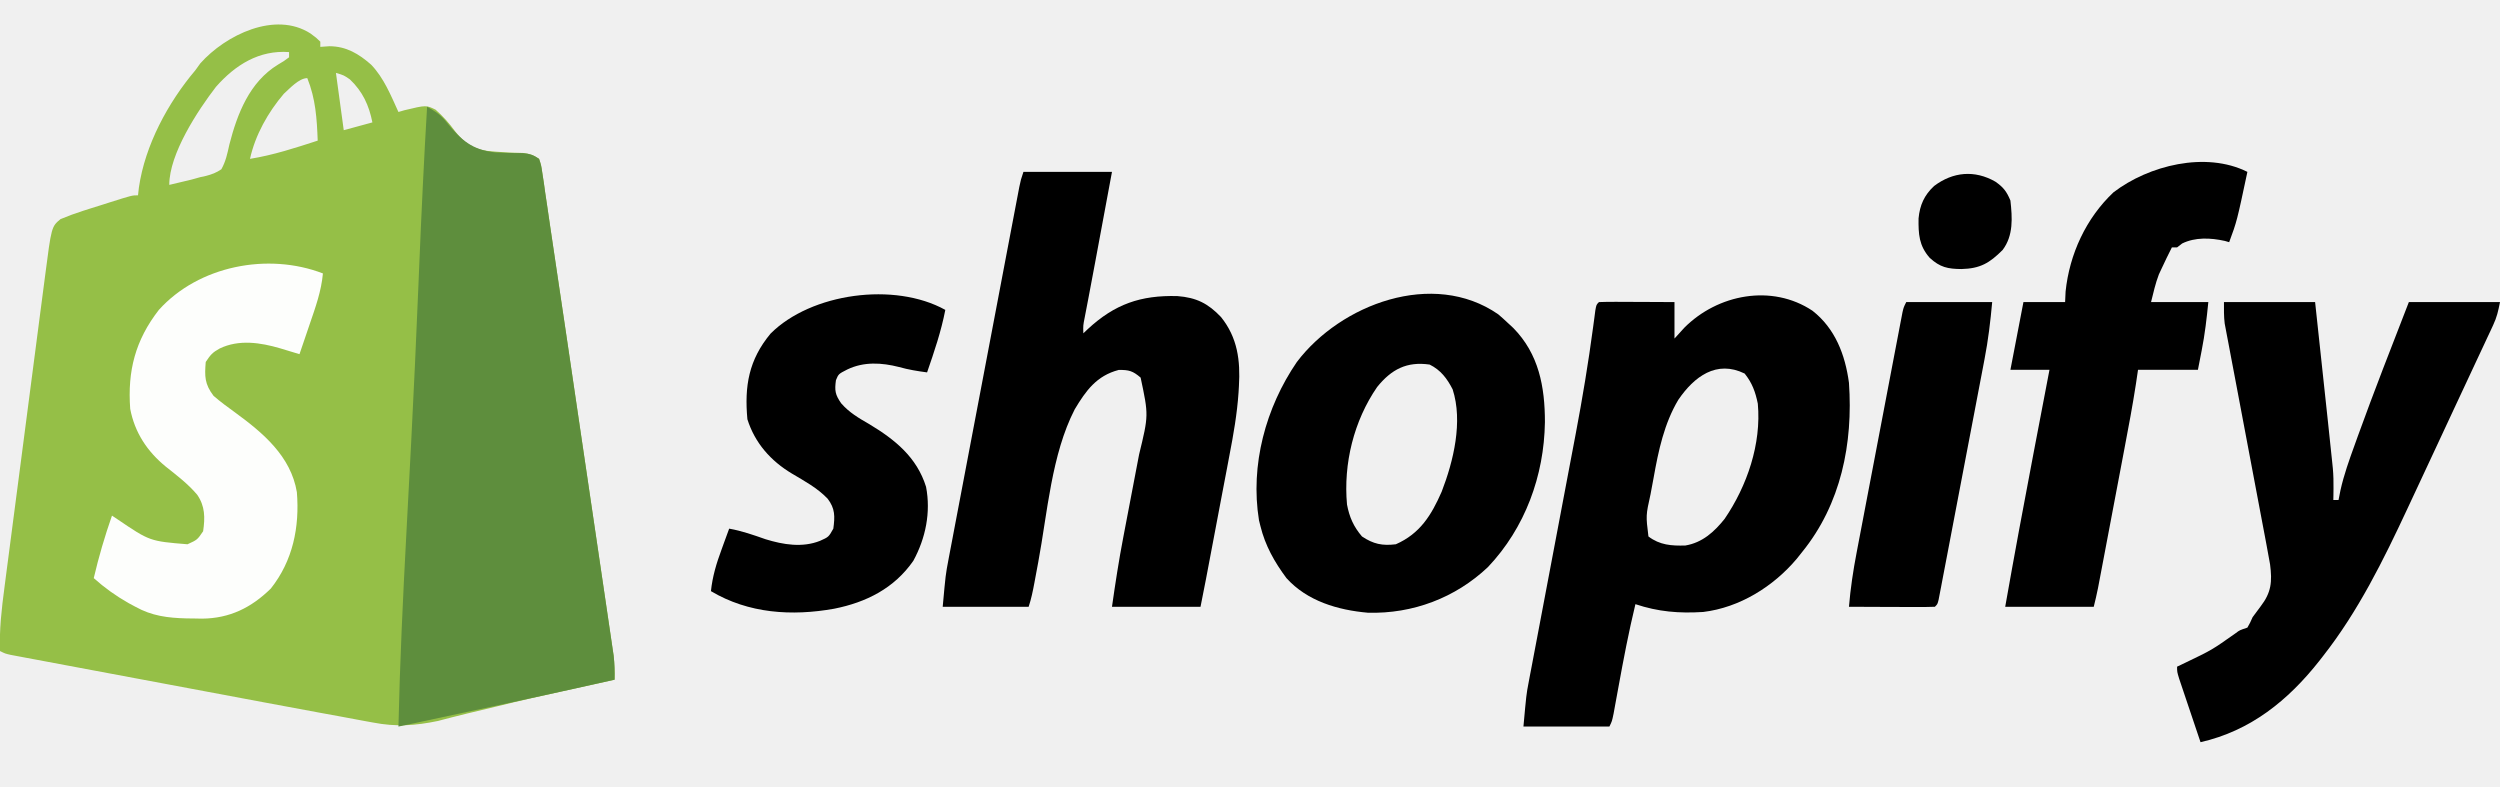
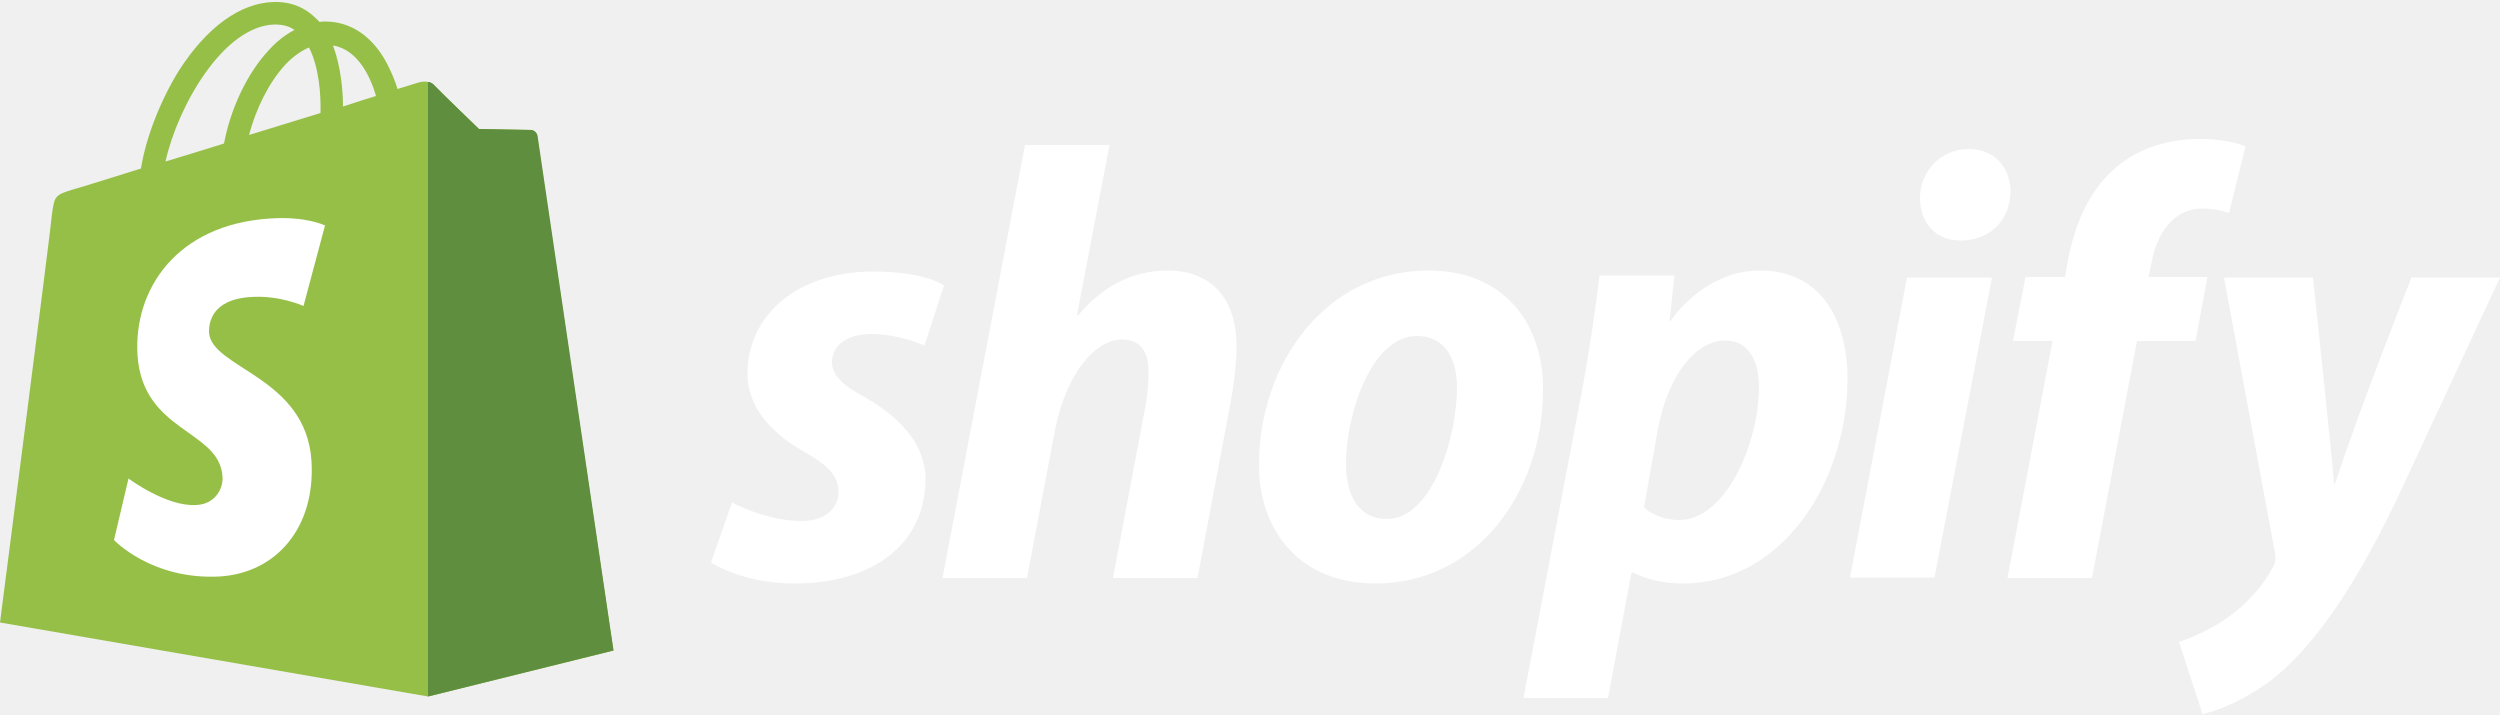
- <svg xmlns="http://www.w3.org/2000/svg" version="1.1" width="960" height="302">
-   <path d="M0 0 C2.203 1.617 2.203 1.617 3.75 3.125 C3.75 3.785 3.75 4.445 3.75 5.125 C4.905 5.043 6.06 4.96 7.25 4.875 C13.732 4.909 18.532 7.785 23.312 12 C28.178 17.101 30.856 23.784 33.75 30.125 C34.523 29.899 35.297 29.674 36.094 29.441 C44.393 27.459 44.393 27.459 48.012 29.234 C50.877 31.768 53.25 34.438 55.5 37.531 C59.163 42.081 62.046 44.245 67.852 45.07 C72.397 45.536 76.943 45.766 81.511 45.857 C84.135 46.171 85.565 46.622 87.75 48.125 C88.572 50.587 88.572 50.587 89.033 53.749 C89.307 55.538 89.307 55.538 89.587 57.363 C89.772 58.691 89.957 60.018 90.141 61.345 C90.349 62.74 90.557 64.134 90.768 65.528 C91.216 68.513 91.652 71.5 92.081 74.489 C92.737 79.054 93.422 83.614 94.113 88.174 C95.464 97.108 96.786 106.046 98.103 114.985 C98.494 117.636 98.885 120.287 99.277 122.938 C100.647 132.217 102.015 141.496 103.381 150.775 C104.649 159.388 105.922 168.001 107.197 176.613 C108.3 184.064 109.4 191.516 110.497 198.969 C111.148 203.397 111.802 207.824 112.458 212.251 C113.072 216.39 113.681 220.53 114.288 224.67 C114.51 226.185 114.735 227.7 114.96 229.215 C115.268 231.284 115.571 233.354 115.873 235.424 C116.043 236.58 116.213 237.736 116.389 238.928 C116.739 242.025 116.816 245.011 116.75 248.125 C114.664 248.591 112.578 249.057 110.492 249.523 C109.818 249.674 109.145 249.825 108.45 249.98 C104.571 250.847 100.691 251.705 96.808 252.552 C88.497 254.369 80.208 256.237 71.951 258.286 C67.954 259.272 63.949 260.221 59.943 261.166 C58.015 261.631 56.09 262.111 54.17 262.609 C52.796 262.964 52.796 262.964 51.394 263.326 C50.6 263.536 49.806 263.747 48.988 263.963 C40.175 265.801 32.808 266.295 23.946 264.57 C22.921 264.385 21.897 264.2 20.841 264.009 C17.475 263.397 14.113 262.761 10.75 262.125 C8.398 261.694 6.046 261.265 3.693 260.837 C-3.363 259.548 -10.414 258.23 -17.465 256.906 C-20.264 256.381 -23.063 255.857 -25.863 255.333 C-32.455 254.099 -39.047 252.862 -45.638 251.624 C-52.425 250.35 -59.212 249.079 -66 247.81 C-71.868 246.713 -77.735 245.614 -83.602 244.513 C-87.09 243.859 -90.578 243.205 -94.067 242.553 C-97.93 241.832 -101.792 241.105 -105.654 240.378 C-107.382 240.056 -107.382 240.056 -109.145 239.728 C-110.712 239.432 -110.712 239.432 -112.312 239.129 C-113.223 238.959 -114.133 238.788 -115.072 238.612 C-117.25 238.125 -117.25 238.125 -119.25 237.125 C-119.546 228.87 -118.621 220.885 -117.538 212.714 C-117.353 211.288 -117.169 209.861 -116.986 208.434 C-116.489 204.586 -115.985 200.739 -115.479 196.893 C-114.949 192.853 -114.425 188.813 -113.9 184.772 C-113.019 177.992 -112.132 171.212 -111.242 164.432 C-110.215 156.609 -109.196 148.784 -108.182 140.96 C-107.203 133.41 -106.218 125.862 -105.231 118.313 C-104.813 115.11 -104.396 111.907 -103.98 108.704 C-103.49 104.929 -102.996 101.155 -102.498 97.382 C-102.316 96.002 -102.137 94.621 -101.959 93.241 C-99.494 74.157 -99.494 74.157 -95.993 71.253 C-93.137 70.078 -90.308 69.015 -87.363 68.082 C-86.26 67.731 -85.158 67.379 -84.021 67.018 C-82.88 66.661 -81.739 66.305 -80.562 65.938 C-79.409 65.569 -78.256 65.201 -77.068 64.822 C-68.536 62.125 -68.536 62.125 -66.25 62.125 C-66.138 61.135 -66.026 60.145 -65.91 59.125 C-63.564 42.866 -54.723 26.493 -44.25 14.125 C-43.291 12.795 -43.291 12.795 -42.312 11.438 C-32.61 0.559 -13.556 -8.767 0 0 Z M-36.312 20.461 C-43.339 29.6 -54.25 46.196 -54.25 58.125 C-52.415 57.694 -50.582 57.255 -48.75 56.812 C-47.729 56.569 -46.708 56.325 -45.656 56.074 C-44.532 55.761 -43.408 55.448 -42.25 55.125 C-41.562 54.979 -40.875 54.833 -40.166 54.682 C-37.887 54.07 -36.201 53.46 -34.25 52.125 C-32.564 49.136 -31.914 46.022 -31.188 42.688 C-28.146 30.836 -23.449 18.611 -12.5 11.938 C-10.139 10.539 -10.139 10.539 -8.25 9.125 C-8.25 8.465 -8.25 7.805 -8.25 7.125 C-19.714 6.291 -28.837 11.994 -36.312 20.461 Z M9.75 15.125 C10.74 22.385 11.73 29.645 12.75 37.125 C18.195 35.64 18.195 35.64 23.75 34.125 C22.431 27.532 20.033 22.3 15.125 17.625 C12.749 15.992 12.749 15.992 9.75 15.125 Z M-10.25 23.125 C-16.299 30.214 -21.247 38.964 -23.25 48.125 C-14.309 46.685 -5.839 43.917 2.75 41.125 C2.426 32.642 1.957 25.073 -1.25 17.125 C-4.422 17.125 -8.039 21.15 -10.25 23.125 Z " fill="#95BF47" transform="translate(119.25,12.875)" />
-   <path d="M0 0 C3.094 1.732 5.47 3.217 7.594 6.066 C13.097 12.813 17.315 16.589 26.219 17.525 C29.756 17.727 33.282 17.839 36.824 17.796 C39.447 18.042 40.822 18.5 43 20 C43.822 22.462 43.822 22.462 44.283 25.624 C44.466 26.817 44.649 28.009 44.837 29.238 C45.022 30.566 45.207 31.893 45.391 33.22 C45.599 34.615 45.807 36.009 46.018 37.403 C46.466 40.388 46.902 43.375 47.331 46.364 C47.987 50.929 48.672 55.489 49.363 60.049 C50.714 68.983 52.036 77.921 53.353 86.86 C53.744 89.511 54.135 92.162 54.527 94.813 C55.897 104.092 57.265 113.371 58.631 122.65 C59.899 131.263 61.172 139.876 62.447 148.488 C63.55 155.939 64.65 163.391 65.747 170.844 C66.398 175.272 67.052 179.699 67.708 184.126 C68.322 188.265 68.931 192.405 69.538 196.545 C69.76 198.06 69.985 199.575 70.21 201.09 C70.518 203.159 70.821 205.229 71.123 207.299 C71.378 209.033 71.378 209.033 71.639 210.803 C71.989 213.9 72.066 216.886 72 220 C44.378 226.214 16.7 232.146 -11 238 C-10.44 213.298 -9.285 188.646 -7.959 163.975 C-7.384 153.286 -6.826 142.596 -6.27 131.906 C-6.214 130.84 -6.159 129.774 -6.101 128.676 C-5.055 108.539 -4.144 88.397 -3.312 68.25 C-3.253 66.813 -3.194 65.376 -3.134 63.939 C-3.106 63.239 -3.077 62.539 -3.047 61.817 C-2.195 41.201 -1.225 20.597 0 0 Z " fill="#5E8E3D" transform="translate(164,41)" />
-   <path d="M0 0 C8.747 6.841 12.58 16.941 14.016 27.68 C15.63 50.938 10.983 74.236 -3.984 92.68 C-4.662 93.532 -5.34 94.384 -6.039 95.262 C-15.009 105.907 -27.959 113.999 -41.984 115.68 C-51.218 116.264 -59.215 115.608 -67.984 112.68 C-70.543 123.249 -72.565 133.876 -74.51 144.571 C-74.898 146.695 -75.289 148.818 -75.68 150.941 C-75.907 152.189 -76.134 153.436 -76.368 154.721 C-76.984 157.68 -76.984 157.68 -77.984 159.68 C-88.874 159.68 -99.764 159.68 -110.984 159.68 C-109.859 147.305 -109.859 147.305 -109.018 142.876 C-108.734 141.361 -108.734 141.361 -108.445 139.816 C-108.137 138.216 -108.137 138.216 -107.823 136.584 C-107.605 135.428 -107.387 134.272 -107.162 133.08 C-106.691 130.584 -106.217 128.089 -105.741 125.593 C-104.983 121.616 -104.232 117.638 -103.482 113.659 C-101.617 103.764 -99.741 93.872 -97.863 83.979 C-96.406 76.306 -94.953 68.633 -93.508 60.958 C-92.651 56.412 -91.786 51.867 -90.919 47.323 C-88.334 33.661 -86.056 20.016 -84.22 6.234 C-84.071 5.125 -83.921 4.016 -83.768 2.874 C-83.64 1.892 -83.512 0.911 -83.38 -0.101 C-82.984 -2.32 -82.984 -2.32 -81.984 -3.32 C-79.839 -3.408 -77.69 -3.427 -75.543 -3.418 C-74.238 -3.415 -72.933 -3.412 -71.588 -3.408 C-70.199 -3.4 -68.811 -3.391 -67.422 -3.383 C-66.029 -3.378 -64.637 -3.373 -63.244 -3.369 C-59.824 -3.357 -56.404 -3.339 -52.984 -3.32 C-52.984 1.3 -52.984 5.92 -52.984 10.68 C-51.747 9.318 -50.509 7.957 -49.234 6.555 C-36.39 -6.351 -15.585 -10.37 0 0 Z M-51.52 34.217 C-56.959 43.365 -59.139 53.711 -60.98 64.058 C-61.365 66.209 -61.773 68.354 -62.184 70.5 C-63.982 78.603 -63.982 78.603 -62.984 86.68 C-58.648 89.989 -54.089 90.318 -48.797 90.152 C-42.311 89.062 -37.74 84.945 -33.734 79.93 C-25.101 67.289 -19.566 51.123 -20.984 35.68 C-21.9 31.186 -23.158 27.706 -26.047 24.117 C-36.848 18.831 -45.423 25.287 -51.52 34.217 Z " fill="#000000" transform="translate(695.9844,119.3203)" />
-   <path d="M0 0 C11.22 0 22.44 0 34 0 C32.916 5.831 31.831 11.662 30.747 17.493 C30.379 19.469 30.012 21.445 29.644 23.421 C29.287 25.341 28.93 27.261 28.573 29.181 C28.22 31.077 27.868 32.973 27.516 34.87 C26.71 39.205 25.899 43.54 25.069 47.871 C24.928 48.611 24.786 49.351 24.641 50.113 C24.266 52.075 23.888 54.037 23.509 55.998 C22.916 58.985 22.916 58.985 23 62 C23.835 61.203 23.835 61.203 24.688 60.391 C35.041 50.806 44.965 47.316 59.113 47.695 C66.4 48.266 70.863 50.479 75.875 55.75 C82.217 63.649 83.346 72.398 82.744 82.319 C82.698 83.108 82.651 83.896 82.603 84.709 C82.047 92.895 80.656 100.85 79.094 108.895 C78.805 110.426 78.517 111.958 78.231 113.49 C77.485 117.46 76.726 121.427 75.963 125.394 C75.187 129.446 74.424 133.502 73.66 137.557 C69.828 157.861 69.828 157.861 68 167 C56.78 167 45.56 167 34 167 C35.282 158.026 36.635 149.171 38.348 140.285 C38.673 138.575 38.673 138.575 39.005 136.831 C39.687 133.241 40.375 129.652 41.062 126.062 C41.753 122.448 42.443 118.834 43.131 115.219 C43.557 112.984 43.984 110.749 44.413 108.515 C48.077 93.461 48.077 93.461 45 79 C42.018 76.444 40.512 75.991 36.562 76.062 C28.07 78.297 23.993 84.003 19.688 91.191 C10.766 108.561 9.227 130.916 5.678 149.916 C5.509 150.821 5.339 151.726 5.165 152.659 C4.843 154.378 4.523 156.098 4.205 157.819 C3.618 160.958 3.011 163.966 2 167 C-8.89 167 -19.78 167 -31 167 C-29.875 154.625 -29.875 154.625 -28.786 148.889 C-28.667 148.257 -28.548 147.625 -28.426 146.974 C-28.036 144.899 -27.638 142.827 -27.24 140.754 C-26.956 139.25 -26.671 137.746 -26.388 136.242 C-25.622 132.19 -24.849 128.139 -24.076 124.088 C-23.265 119.84 -22.46 115.59 -21.655 111.34 C-20.303 104.215 -18.948 97.09 -17.589 89.966 C-16.019 81.729 -14.454 73.49 -12.891 65.251 C-11.226 56.468 -9.557 47.685 -7.887 38.903 C-7.406 36.374 -6.926 33.845 -6.446 31.316 C-5.693 27.349 -4.937 23.383 -4.18 19.418 C-3.903 17.961 -3.626 16.505 -3.35 15.048 C-2.973 13.063 -2.594 11.079 -2.214 9.095 C-2.003 7.984 -1.791 6.873 -1.573 5.728 C-1 3 -1 3 0 0 Z " fill="#000000" transform="translate(393,66)" />
-   <path d="M0 0 C11.55 0 23.1 0 35 0 C35.837 7.792 36.673 15.584 37.509 23.376 C37.793 26.024 38.077 28.672 38.361 31.32 C38.771 35.138 39.18 38.956 39.59 42.773 C39.716 43.947 39.842 45.12 39.972 46.329 C40.518 51.428 41.06 56.527 41.582 61.629 C41.661 62.401 41.74 63.173 41.821 63.969 C42.046 66.527 42.099 69.058 42.062 71.625 C42.053 72.463 42.044 73.301 42.035 74.164 C42.024 74.77 42.012 75.376 42 76 C42.66 76 43.32 76 44 76 C44.244 74.765 44.487 73.53 44.738 72.258 C46.072 66.287 48.105 60.62 50.188 54.875 C50.61 53.701 51.032 52.527 51.466 51.317 C57.689 34.105 64.377 17.061 71 0 C82.55 0 94.1 0 106 0 C105.291 3.544 104.815 5.753 103.365 8.855 C103.029 9.58 102.693 10.305 102.347 11.051 C101.981 11.827 101.615 12.603 101.238 13.402 C100.856 14.224 100.474 15.046 100.08 15.892 C98.829 18.576 97.571 21.257 96.312 23.938 C95.443 25.8 94.574 27.663 93.705 29.525 C91.959 33.267 90.21 37.007 88.459 40.746 C86.313 45.328 84.177 49.914 82.047 54.504 C79.239 60.551 76.417 66.59 73.583 72.625 C72.532 74.867 71.482 77.111 70.436 79.356 C61.209 99.135 51.535 118.762 38 136 C37.542 136.589 37.083 137.177 36.611 137.784 C24.641 152.962 10.206 164.643 -9 169 C-10.286 165.193 -11.567 161.384 -12.845 157.574 C-13.281 156.278 -13.717 154.982 -14.155 153.687 C-14.783 151.826 -15.407 149.964 -16.031 148.102 C-16.408 146.981 -16.785 145.86 -17.174 144.706 C-18 142 -18 142 -18 140 C-16.938 139.492 -15.876 138.984 -14.781 138.461 C-4.643 133.596 -4.643 133.596 4.52 127.129 C6 126 6 126 9 125 C10.048 123.156 10.048 123.156 11 121 C11.993 119.605 13.015 118.229 14.062 116.875 C18.196 111.518 18.567 107.404 17.709 100.737 C17.291 98.244 16.828 95.764 16.348 93.283 C16.172 92.345 15.997 91.407 15.816 90.441 C15.436 88.418 15.053 86.396 14.666 84.374 C14.055 81.172 13.452 77.968 12.852 74.764 C11.792 69.12 10.725 63.477 9.656 57.835 C7.943 48.798 6.236 39.76 4.539 30.719 C3.946 27.567 3.345 24.415 2.744 21.264 C2.38 19.329 2.016 17.394 1.652 15.458 C1.484 14.586 1.316 13.713 1.142 12.813 C0.991 12.001 0.839 11.188 0.683 10.35 C0.551 9.651 0.418 8.951 0.281 8.231 C-0.062 5.507 0 2.745 0 0 Z " fill="#000000" transform="translate(854,116)" />
-   <path d="M0 0 C1.26 1.069 2.489 2.175 3.688 3.312 C4.376 3.949 5.064 4.586 5.773 5.242 C15.616 15.231 17.944 27.885 17.936 41.429 C17.632 62.019 10.325 82.008 -3.934 97.062 C-16.46 108.91 -32.828 115.076 -50.047 114.598 C-61.528 113.595 -73.342 110.15 -81.312 101.312 C-85.925 95.104 -89.465 88.846 -91.312 81.312 C-91.496 80.575 -91.679 79.838 -91.867 79.078 C-95.276 57.91 -89.304 35.83 -77.312 18.312 C-60.545 -3.834 -25.018 -17.306 0 0 Z M-46.5 27.938 C-55.448 40.922 -59.493 57.368 -58.062 73.055 C-57.158 77.853 -55.532 81.557 -52.312 85.312 C-47.935 88.231 -44.528 88.953 -39.312 88.312 C-30.054 84.252 -25.669 77.176 -21.703 68.105 C-17.134 56.284 -13.505 41.166 -17.5 28.812 C-19.665 24.631 -22.039 21.449 -26.312 19.312 C-35.101 18.036 -41.016 21.138 -46.5 27.938 Z " fill="#000000" transform="translate(575.3125,120.6875)" />
-   <path d="M0 0 C-4.039 19.005 -4.039 19.005 -7 27 C-7.548 26.84 -8.096 26.68 -8.66 26.516 C-14.116 25.313 -20.012 25.026 -25.062 27.5 C-25.702 27.995 -26.341 28.49 -27 29 C-27.66 29 -28.32 29 -29 29 C-30.378 31.731 -31.721 34.472 -33 37.25 C-33.33 37.956 -33.66 38.663 -34 39.391 C-35.315 42.822 -36.109 46.435 -37 50 C-29.74 50 -22.48 50 -15 50 C-15.635 56.348 -16.33 62.408 -17.562 68.625 C-18.037 71.059 -18.511 73.493 -19 76 C-26.59 76 -34.18 76 -42 76 C-42.264 77.788 -42.527 79.576 -42.799 81.418 C-44.083 89.754 -45.646 98.031 -47.223 106.316 C-47.531 107.947 -47.84 109.578 -48.149 111.209 C-48.79 114.599 -49.433 117.988 -50.077 121.377 C-50.902 125.718 -51.724 130.059 -52.545 134.4 C-53.18 137.755 -53.816 141.11 -54.452 144.465 C-54.756 146.067 -55.06 147.668 -55.363 149.27 C-55.785 151.5 -56.209 153.73 -56.633 155.959 C-56.874 157.226 -57.114 158.492 -57.362 159.797 C-57.843 162.212 -58.403 164.611 -59 167 C-70.22 167 -81.44 167 -93 167 C-89.514 147.26 -85.865 127.56 -82.094 107.873 C-81.402 104.258 -80.712 100.643 -80.021 97.027 C-78.683 90.018 -77.342 83.009 -76 76 C-80.95 76 -85.9 76 -91 76 C-89.35 67.42 -87.7 58.84 -86 50 C-80.72 50 -75.44 50 -70 50 C-69.938 48.659 -69.876 47.319 -69.812 45.938 C-68.33 31.601 -61.957 17.775 -51.422 7.852 C-37.897 -2.488 -16.003 -8.002 0 0 Z " fill="#000000" transform="translate(863,66)" />
-   <path d="M0 0 C-0.616 6.818 -2.847 12.99 -5.062 19.438 C-5.44 20.551 -5.817 21.664 -6.205 22.811 C-7.131 25.542 -8.063 28.272 -9 31 C-9.675 30.795 -10.351 30.59 -11.047 30.379 C-11.939 30.109 -12.831 29.84 -13.75 29.562 C-14.632 29.296 -15.513 29.029 -16.422 28.754 C-24.021 26.532 -32.229 25.264 -39.625 28.812 C-42.426 30.355 -43.127 31.191 -45 34 C-45.446 39.533 -45.437 42.454 -42 47 C-39.368 49.289 -36.573 51.329 -33.75 53.375 C-23.04 61.188 -12.306 70.167 -10 84 C-8.916 97.384 -11.515 110.29 -20 121 C-27.527 128.385 -35.843 132.465 -46.411 132.556 C-47.878 132.528 -47.878 132.528 -49.375 132.5 C-50.394 132.488 -51.412 132.476 -52.462 132.463 C-59.613 132.274 -65.667 131.525 -72 128 C-72.877 127.529 -73.753 127.059 -74.656 126.574 C-79.517 123.808 -83.836 120.726 -88 117 C-86.089 108.836 -83.765 100.915 -81 93 C-80.31 93.459 -79.621 93.918 -78.91 94.391 C-66.495 102.812 -66.495 102.812 -52 104 C-48.236 102.288 -48.236 102.288 -46 99 C-45.237 93.801 -45.23 89.341 -48.312 84.938 C-51.843 80.778 -56.121 77.532 -60.379 74.152 C-67.468 68.331 -72.257 61.126 -74 52 C-75.068 37.434 -72.059 25.665 -63 14 C-47.725 -2.95 -21.121 -8.138 0 0 Z " fill="#FDFEFC" transform="translate(124,105)" />
-   <path d="M0 0 C-1.594 8.262 -4.26 16.063 -7 24 C-10.7 23.509 -14.153 22.957 -17.75 21.938 C-24.467 20.232 -31.273 19.824 -37.625 22.875 C-41.018 24.604 -41.018 24.604 -42 27 C-42.543 30.982 -42.304 32.567 -39.965 35.898 C-36.876 39.431 -33.222 41.56 -29.188 43.875 C-19.355 49.793 -10.942 56.551 -7.391 67.957 C-5.521 77.733 -7.544 87.666 -12.285 96.355 C-19.62 106.919 -30.383 112.306 -42.688 114.75 C-58.96 117.661 -75.549 116.603 -90 108 C-89.405 102.332 -87.908 97.397 -85.938 92.062 C-85.656 91.283 -85.374 90.504 -85.084 89.701 C-84.395 87.799 -83.699 85.899 -83 84 C-78.149 84.854 -73.672 86.435 -69.035 88.062 C-62.225 90.166 -54.899 91.377 -48.125 88.688 C-44.8 87.207 -44.8 87.207 -43 84 C-42.378 79.333 -42.277 76.31 -45.188 72.5 C-49.12 68.389 -54.088 65.706 -58.941 62.832 C-67.023 57.991 -73.12 51.128 -76 42 C-77.176 29.266 -75.48 19.191 -67.102 9.102 C-51.534 -6.466 -19.514 -10.841 0 0 Z " fill="#000000" transform="translate(363,119)" />
-   <path d="M0 0 C10.89 0 21.78 0 33 0 C32.321 7.465 31.48 14.557 30.066 21.872 C29.873 22.896 29.679 23.92 29.48 24.975 C28.846 28.32 28.204 31.664 27.562 35.008 C27.118 37.344 26.673 39.68 26.229 42.016 C25.301 46.89 24.369 51.763 23.435 56.636 C22.234 62.895 21.043 69.156 19.853 75.417 C18.938 80.23 18.02 85.042 17.1 89.854 C16.658 92.164 16.218 94.475 15.779 96.785 C15.168 99.998 14.551 103.21 13.934 106.422 C13.661 107.864 13.661 107.864 13.383 109.334 C13.214 110.203 13.046 111.072 12.873 111.968 C12.728 112.727 12.582 113.486 12.433 114.268 C12 116 12 116 11 117 C8.552 117.088 6.132 117.115 3.684 117.098 C2.953 117.096 2.221 117.095 1.468 117.093 C-0.875 117.088 -3.219 117.075 -5.562 117.062 C-7.148 117.057 -8.733 117.053 -10.318 117.049 C-14.212 117.038 -18.106 117.021 -22 117 C-21.416 109.991 -20.398 103.161 -19.066 96.258 C-18.873 95.235 -18.679 94.213 -18.48 93.16 C-17.845 89.814 -17.204 86.469 -16.562 83.125 C-16.118 80.79 -15.673 78.455 -15.229 76.12 C-14.3 71.244 -13.368 66.369 -12.435 61.495 C-11.236 55.236 -10.044 48.977 -8.853 42.717 C-7.938 37.904 -7.019 33.092 -6.1 28.279 C-5.659 25.97 -5.218 23.661 -4.779 21.351 C-4.167 18.136 -3.551 14.921 -2.934 11.707 C-2.752 10.748 -2.57 9.789 -2.383 8.801 C-2.214 7.929 -2.046 7.058 -1.873 6.159 C-1.728 5.4 -1.582 4.64 -1.433 3.858 C-1 2 -1 2 0 0 Z " fill="#000000" transform="translate(732,116)" />
-   <path d="M0 0 C3.084 2.163 4.287 3.726 5.766 7.238 C6.502 13.885 6.956 20.696 2.766 26.238 C-2.253 31.245 -5.814 33.378 -13.047 33.551 C-18.283 33.507 -21.269 32.898 -25.234 29.238 C-29.354 24.55 -29.588 20.131 -29.508 14.094 C-29.019 8.993 -27.318 5.177 -23.551 1.672 C-16.299 -3.802 -7.961 -4.561 0 0 Z " fill="#000000" transform="translate(766.2344,69.76172)" />
+ <svg xmlns="http://www.w3.org/2000/svg" version="1.1" id="Layer_1" x="0px" y="0px" viewBox="0 0 500 142.8" style="enable-background:new 0 0 500 142.8;" xml:space="preserve">
+   <style type="text/css">
+ 	.st0{fill:#95BF47;}
+ 	.st1{fill:#5E8E3E;}
+ 	.st2{fill:#FFFFFF;}
+ </style>
+   <g>
+     <g>
+       <path class="st0" d="M107.4,27.1c-0.1-0.7-0.7-1.1-1.2-1.1c-0.5,0-10.4-0.2-10.4-0.2s-8.3-8-9.1-8.9c-0.8-0.8-2.4-0.6-3-0.4    c0,0-1.6,0.5-4.2,1.3c-0.4-1.4-1.1-3.1-2-4.9c-2.9-5.6-7.3-8.6-12.5-8.6c0,0,0,0,0,0c-0.4,0-0.7,0-1.1,0.1    c-0.2-0.2-0.3-0.4-0.5-0.5c-2.3-2.4-5.2-3.6-8.7-3.5c-6.7,0.2-13.4,5.1-18.9,13.7c-3.8,6.1-6.7,13.7-7.6,19.6    c-7.7,2.4-13.1,4.1-13.3,4.1c-3.9,1.2-4,1.3-4.5,5C10.2,45.6,0,124.5,0,124.5l85.6,14.8l37.1-9.2    C122.6,130.1,107.5,27.8,107.4,27.1z M75.2,19.2c-2,0.6-4.2,1.3-6.6,2.1c0-3.4-0.5-8.2-2-12.2C71.7,9.9,74.2,15.7,75.2,19.2z     M64.1,22.6c-4.5,1.4-9.4,2.9-14.3,4.4c1.4-5.3,4-10.5,7.2-14c1.2-1.3,2.9-2.7,4.8-3.5C63.8,13.4,64.2,18.9,64.1,22.6z M54.9,4.9    c1.6,0,2.9,0.3,4,1.1c-1.8,0.9-3.6,2.3-5.2,4.1c-4.3,4.6-7.6,11.7-8.9,18.6c-4.1,1.3-8.1,2.5-11.7,3.6    C35.5,21.4,44.6,5.2,54.9,4.9z" />
+       <g>
+         <path class="st1" d="M106.2,26c-0.5,0-10.4-0.2-10.4-0.2s-8.3-8-9.1-8.9c-0.3-0.3-0.7-0.5-1.1-0.5l0,122.9l37.1-9.2     c0,0-15.1-102.3-15.2-103C107.3,26.4,106.7,26,106.2,26z" />
+         <path class="st2" d="M65,45.1l-4.3,16.1c0,0-4.8-2.2-10.5-1.8c-8.4,0.5-8.4,5.8-8.4,7.1c0.5,7.2,19.4,8.8,20.5,25.7     c0.8,13.3-7,22.4-18.4,23.1C30.3,116,22.8,108,22.8,108l2.9-12.3c0,0,7.6,5.7,13.6,5.3c3.9-0.2,5.4-3.5,5.2-5.7     c-0.6-9.4-16-8.8-17-24.3C26.7,58,35.2,44.9,54,43.7C61.3,43.2,65,45.1,65,45.1z" />
+       </g>
+     </g>
+     <g>
+       <path id="s_4_" class="st2" d="M172.9,79.4c-4.3-2.3-6.5-4.3-6.5-7c0-3.4,3.1-5.6,7.9-5.6c5.6,0,10.6,2.3,10.6,2.3l3.9-12    c0,0-3.6-2.8-14.2-2.8c-14.8,0-25.1,8.5-25.1,20.4c0,6.8,4.8,11.9,11.2,15.6c5.2,2.9,7,5,7,8.1c0,3.2-2.6,5.8-7.4,5.8    c-7.1,0-13.9-3.7-13.9-3.7l-4.2,12c0,0,6.2,4.2,16.7,4.2c15.2,0,26.2-7.5,26.2-21C185,88.4,179.5,83.2,172.9,79.4z" />
+       <path id="h_4_" class="st2" d="M233.5,54.1c-7.5,0-13.4,3.6-17.9,9l-0.2-0.1l6.5-34h-16.9l-16.5,86.6h16.9l5.6-29.6    c2.2-11.2,8-18.1,13.4-18.1c3.8,0,5.3,2.6,5.3,6.3c0,2.3-0.2,5.2-0.7,7.5l-6.4,33.9h16.9l6.6-35c0.7-3.7,1.2-8.1,1.2-11.1    C247.4,59.9,242.4,54.1,233.5,54.1z" />
+       <path id="o_4_" class="st2" d="M285.7,54.1c-20.4,0-33.9,18.4-33.9,38.9c0,13.1,8.1,23.7,23.3,23.7c20,0,33.5-17.9,33.5-38.9    C308.7,65.7,301.6,54.1,285.7,54.1z M277.4,103.8c-5.8,0-8.2-4.9-8.2-11.1c0-9.7,5-25.5,14.2-25.5c6,0,8,5.2,8,10.2    C291.4,87.8,286.3,103.8,277.4,103.8z" />
+       <path id="p_4_" class="st2" d="M352,54.1c-11.4,0-17.9,10.1-17.9,10.1h-0.2l1-9.1h-15c-0.7,6.1-2.1,15.5-3.4,22.5l-11.8,62h16.9    l4.7-25.1h0.4c0,0,3.5,2.2,9.9,2.2c19.9,0,32.9-20.4,32.9-41C369.5,64.3,364.4,54.1,352,54.1z M335.8,104c-4.4,0-7-2.5-7-2.5    l2.8-15.8c2-10.6,7.5-17.6,13.4-17.6c5.2,0,6.8,4.8,6.8,9.3C351.8,88.4,345.3,104,335.8,104z" />
+       <path id="dot_4_" class="st2" d="M393.7,29.8c-5.4,0-9.7,4.3-9.7,9.8c0,5,3.2,8.5,8,8.5h0.2c5.3,0,9.8-3.6,9.9-9.8    C402.1,33.4,398.8,29.8,393.7,29.8z" />
+       <polygon id="i_4_" class="st2" points="370,115.5 386.9,115.5 398.4,55.5 381.4,55.5   " />
+       <path id="f_4_" class="st2" d="M441.5,55.4h-11.8l0.6-2.8c1-5.8,4.4-10.9,10.1-10.9c3,0,5.4,0.9,5.4,0.9l3.3-13.3    c0,0-2.9-1.5-9.2-1.5c-6,0-12,1.7-16.6,5.6c-5.8,4.9-8.5,12-9.8,19.2l-0.5,2.8h-7.9l-2.5,12.8h7.9l-9,47.4h16.9l9-47.4h11.7    L441.5,55.4z" />
+       <path id="y_4_" class="st2" d="M482.3,55.5c0,0-10.6,26.7-15.3,41.3h-0.2c-0.3-4.7-4.2-41.3-4.2-41.3h-17.8l10.2,55.1    c0.2,1.2,0.1,2-0.4,2.8c-2,3.8-5.3,7.5-9.2,10.2c-3.2,2.3-6.8,3.8-9.6,4.8l4.7,14.4c3.4-0.7,10.6-3.6,16.6-9.2    c7.7-7.2,14.9-18.4,22.2-33.6L500,55.5H482.3z" />
+     </g>
+   </g>
</svg>
